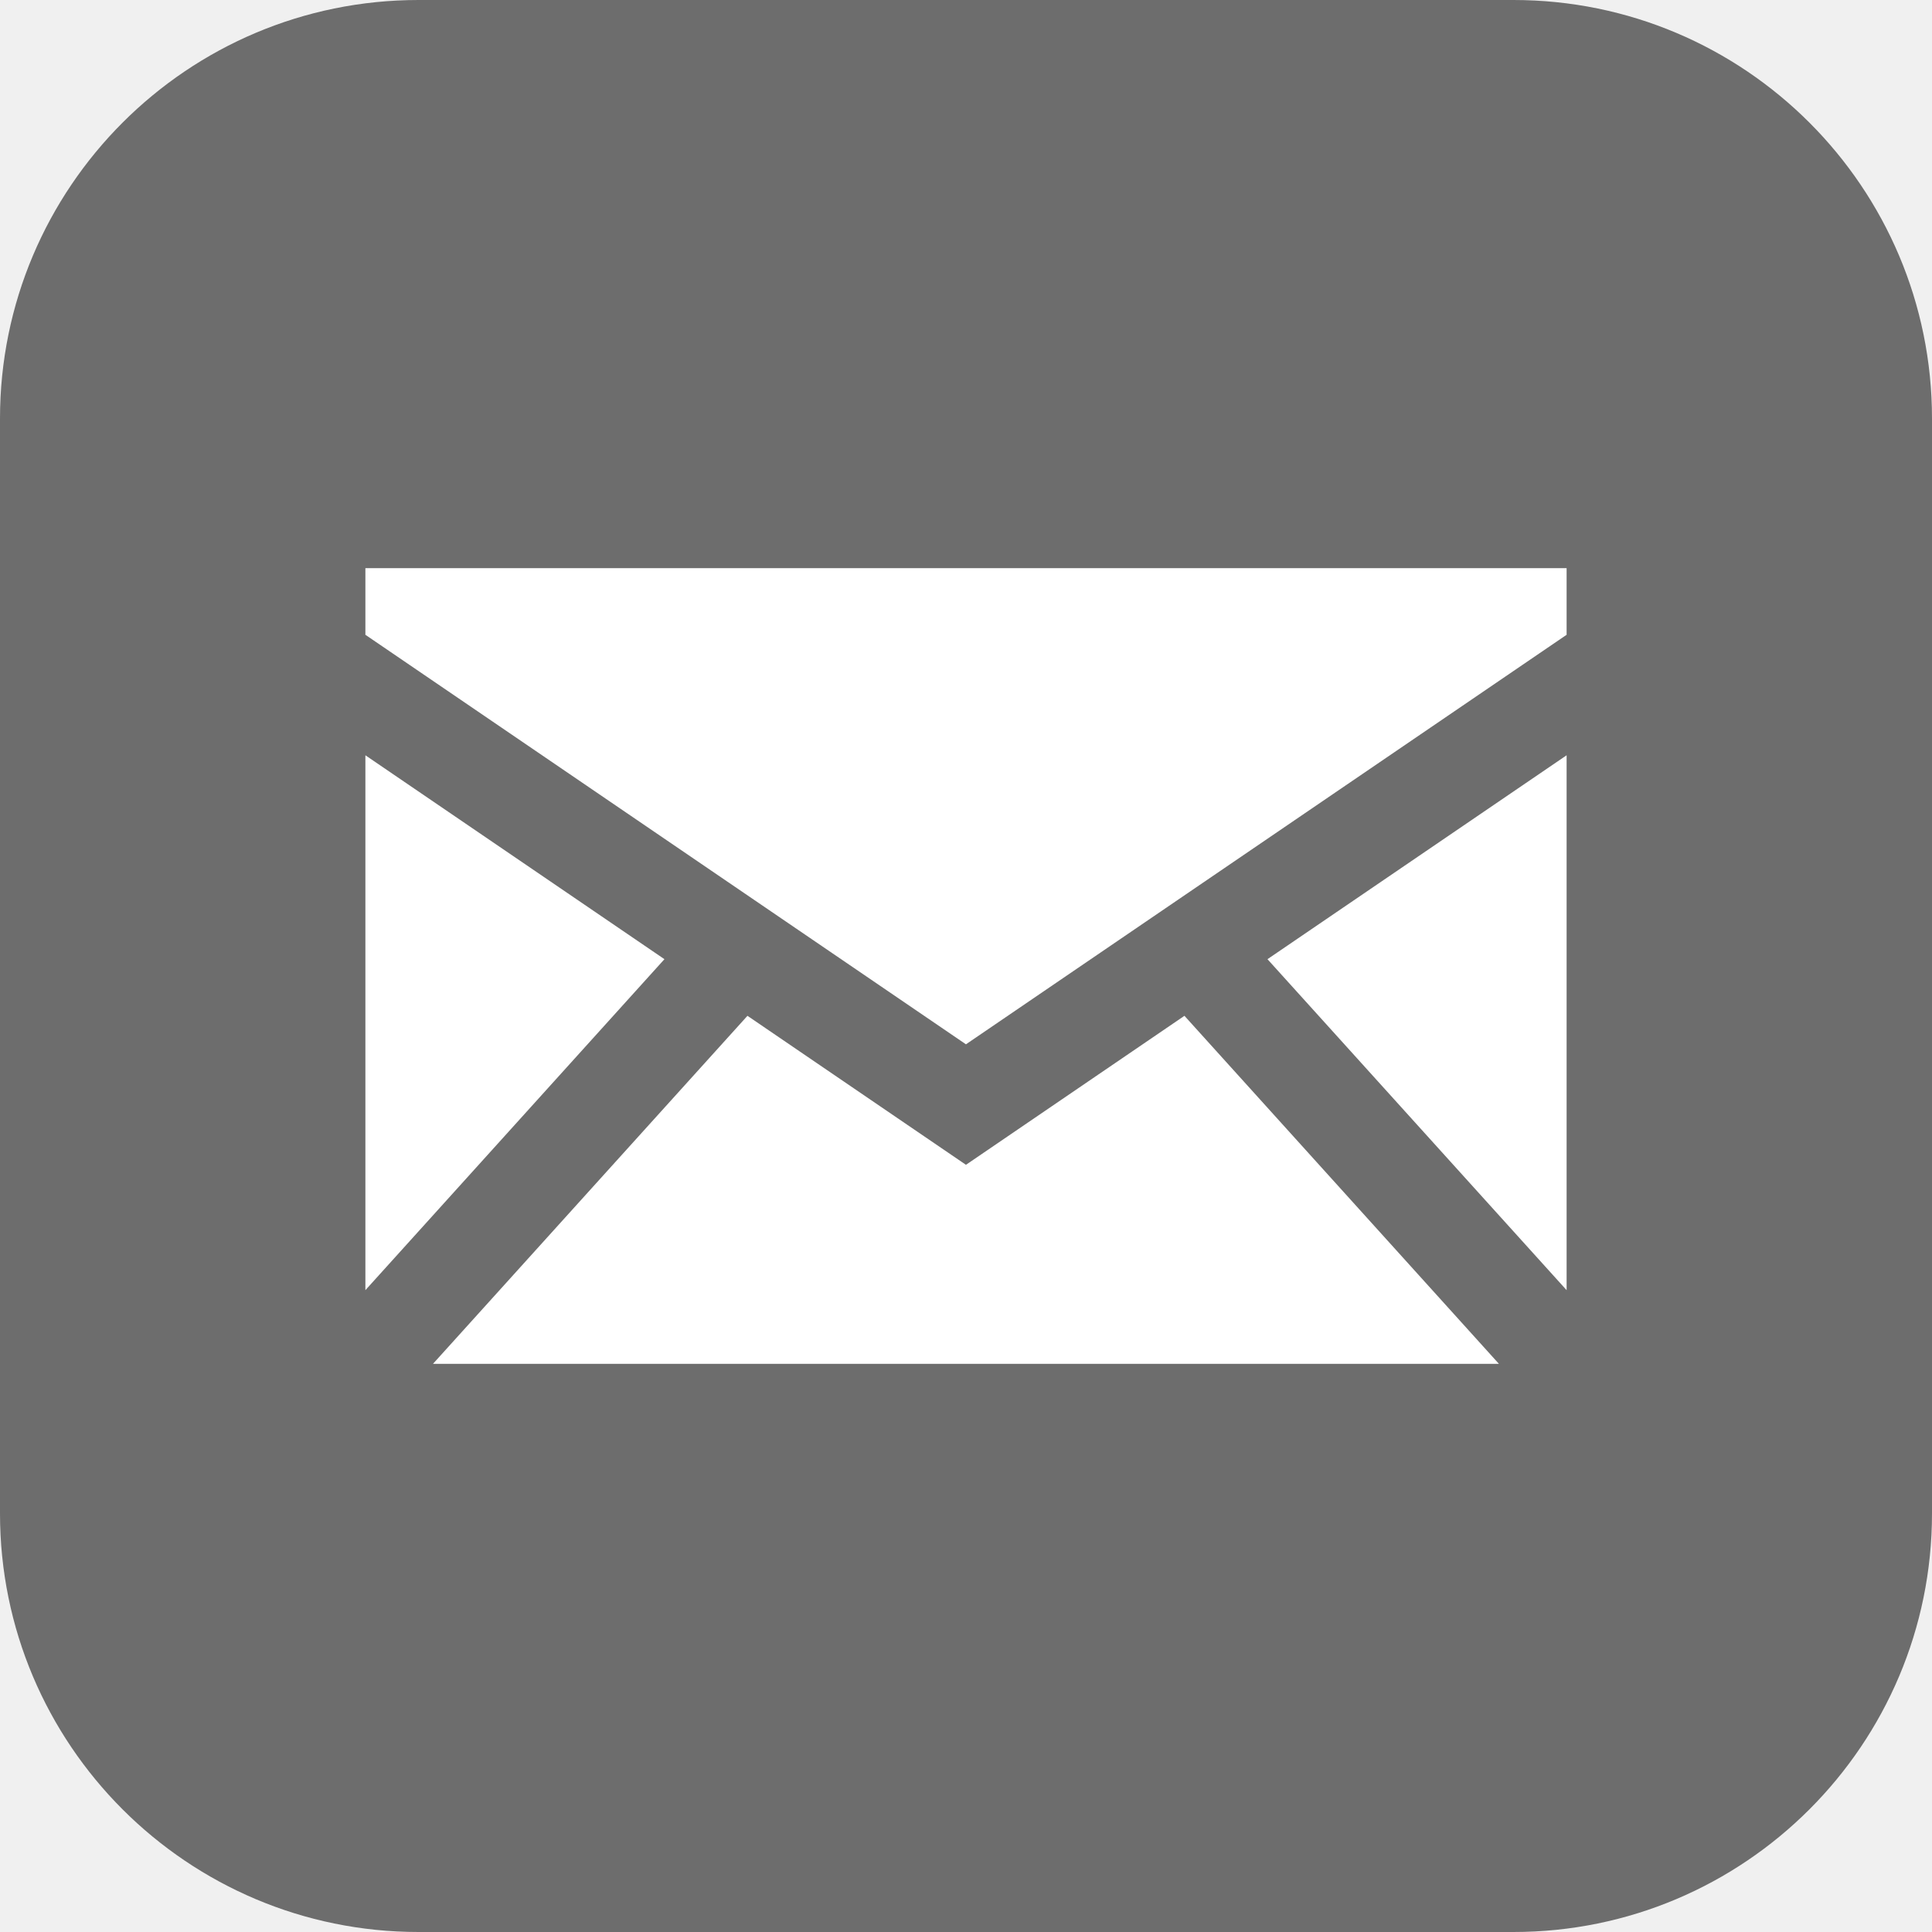
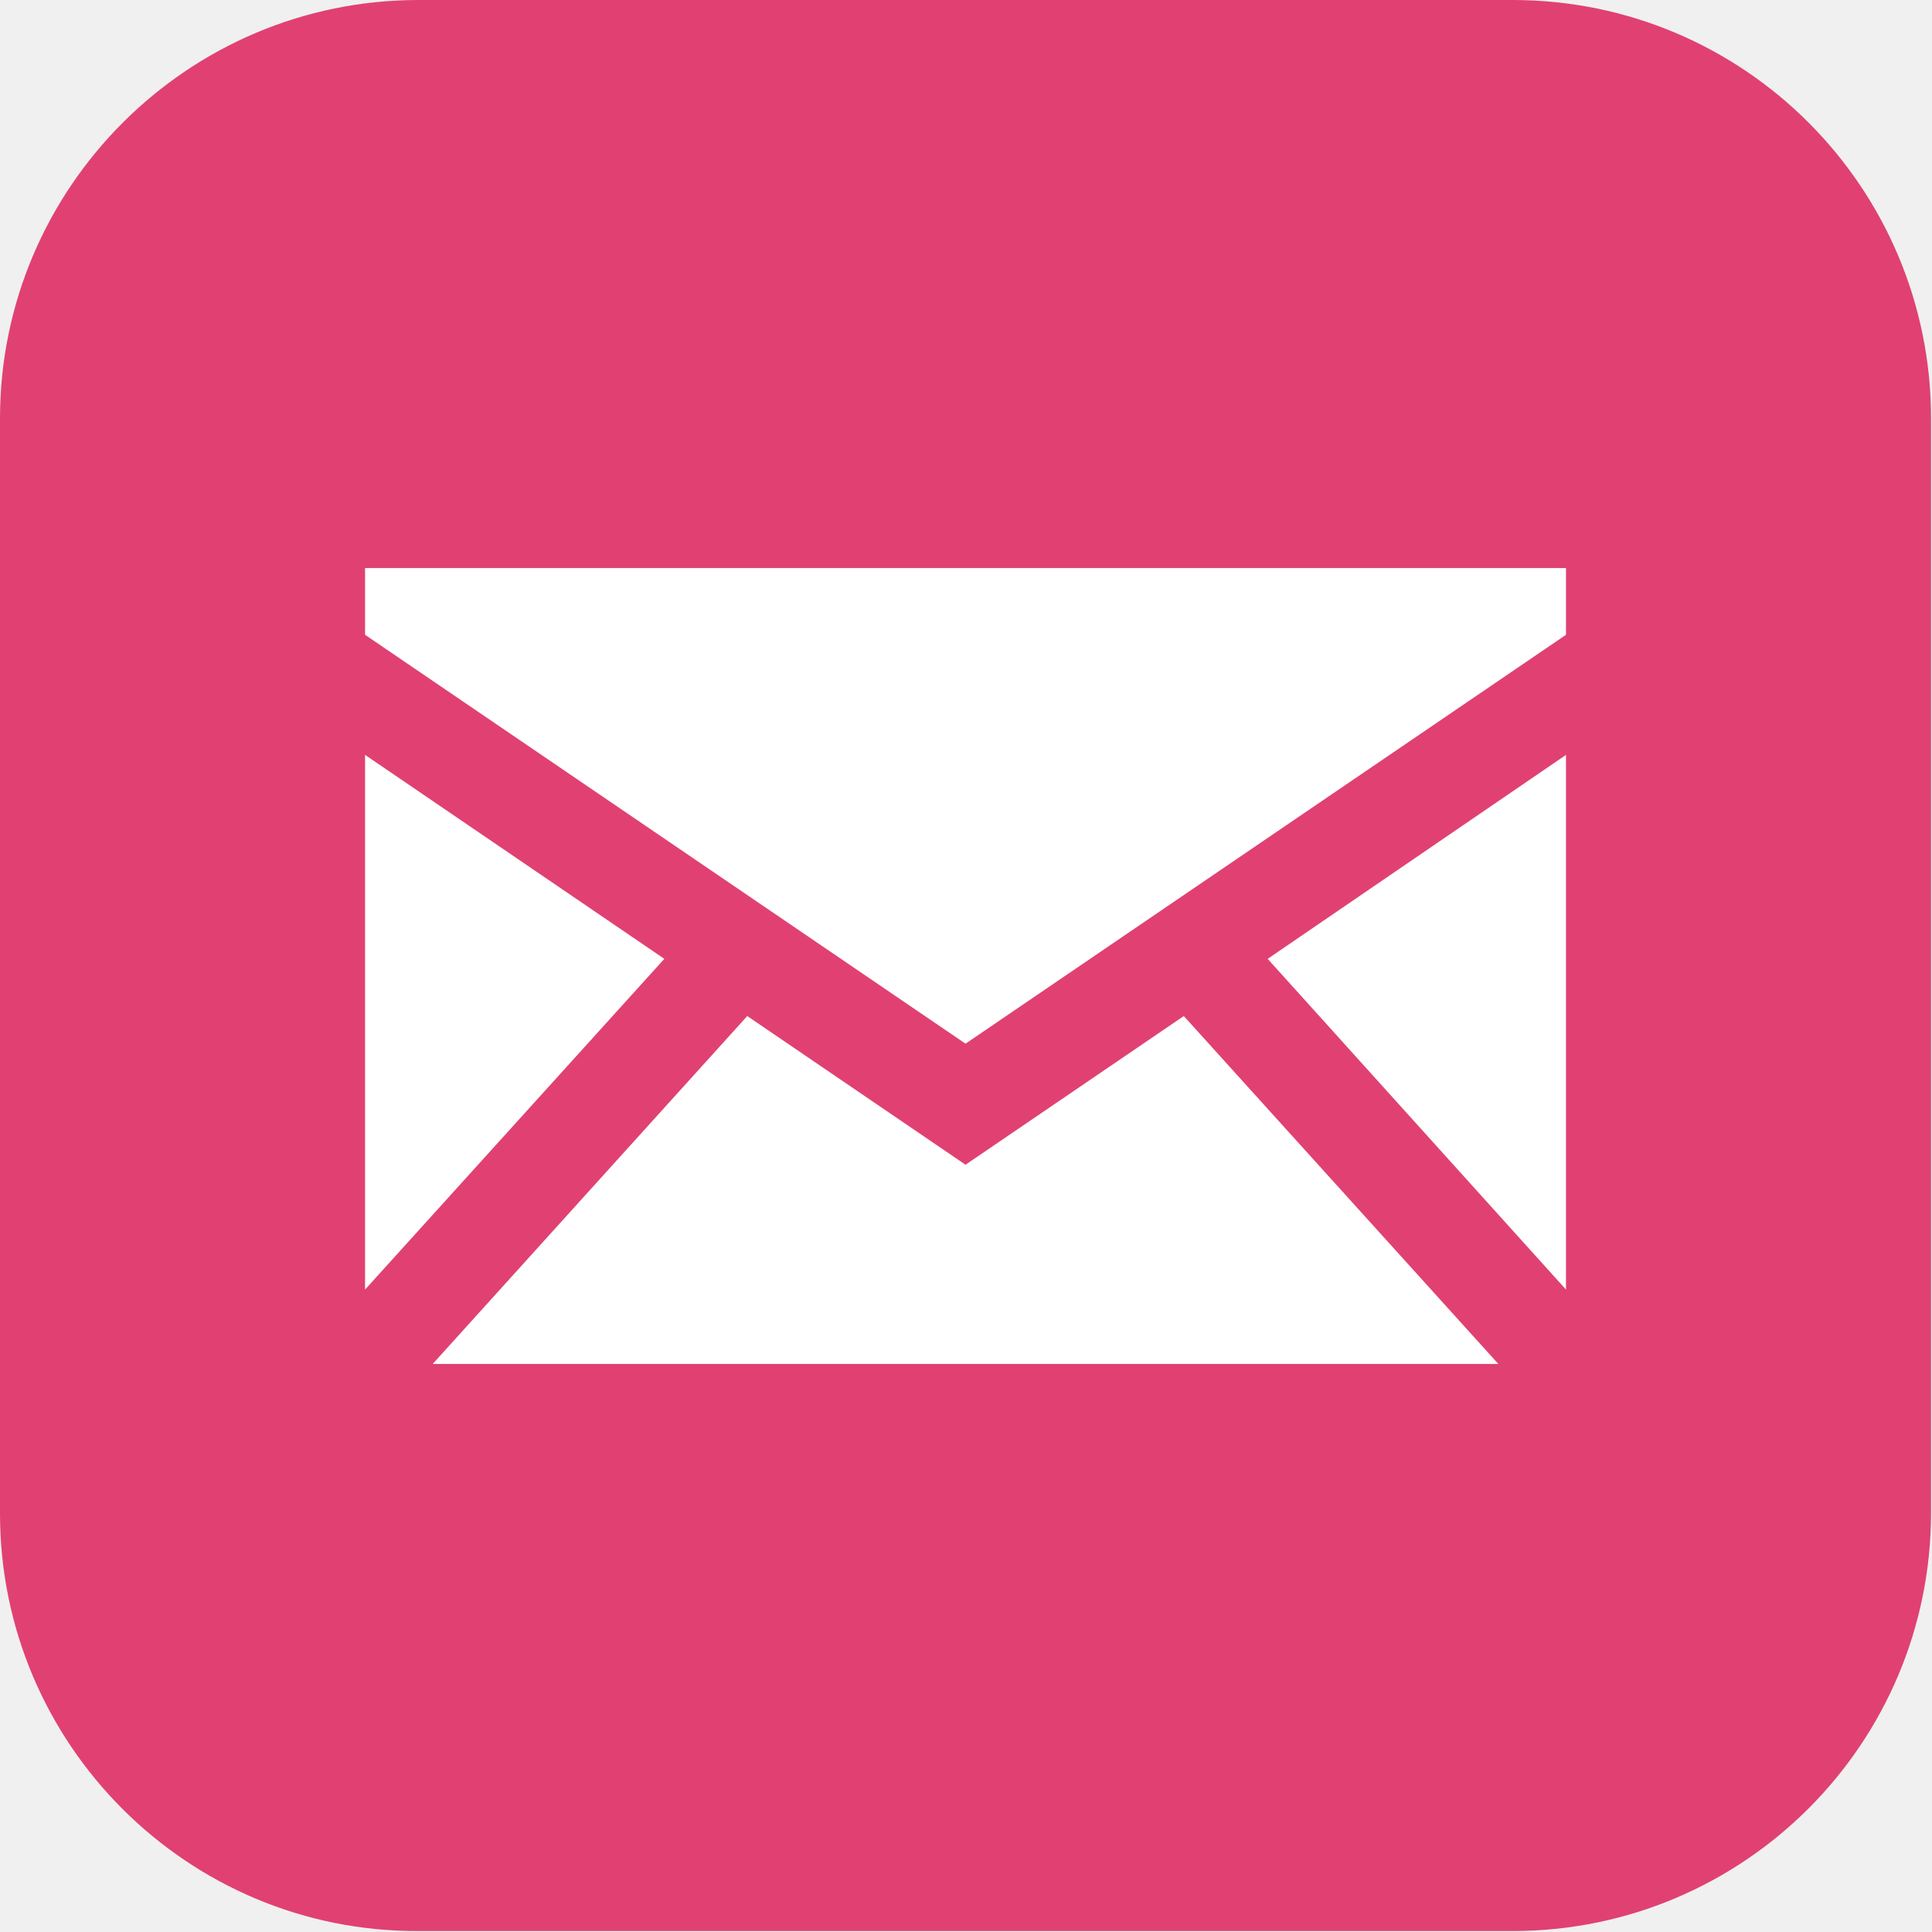
- <svg xmlns="http://www.w3.org/2000/svg" viewBox="0 0 202.67 202.67">
-   <defs>
-     <style>.cls-1{fill:#6d6d6d;}.cls-2{fill:#fff;}</style>
-   </defs>
-   <g id="Capa_2" data-name="Capa 2">
-     <g id="_àð_1" data-name="˜àð_1">
-       <rect class="cls-1" width="202.67" height="202.67" rx="43.91" />
-       <polygon class="cls-2" points="38.33 79.23 38.33 135.34 69.7 100.62 38.33 79.23" />
-       <polygon class="cls-2" points="101.33 122.19 78.41 106.56 45.42 143.07 157.24 143.07 124.25 106.56 101.33 122.19" />
-       <polygon class="cls-2" points="164.34 135.34 164.34 79.23 132.96 100.62 164.34 135.34" />
-       <polygon class="cls-2" points="38.33 59.6 38.33 66.59 101.33 109.55 164.34 66.59 164.34 59.6 38.33 59.6" />
+ <svg xmlns="http://www.w3.org/2000/svg" version="1.1" id="Capa_1" x="0px" y="0px" viewBox="0 0 202.7 202.7" style="enable-background:new 0 0 202.7 202.7;" xml:space="preserve">
+   <style type="text/css">
+ 	.st0{fill:#E04172;}
+ 	.st1{fill:#FFFFFF;}
+ </style>
+   <g id="Capa_2_1_">
+     <g id="_àð_1">
+       <path class="st0" d="M43.9,0h114.8c24.3,0,43.9,19.7,43.9,43.9v114.8c0,24.3-19.7,43.9-43.9,43.9H43.9C19.7,202.7,0,183,0,158.8    V43.9C0,19.7,19.7,0,43.9,0z" />
+       <polygon class="st1" points="38.3,79.2 38.3,135.3 69.7,100.6   " />
+       <polygon class="st1" points="101.3,122.2 78.4,106.6 45.4,143.1 157.2,143.1 124.2,106.6   " />
+       <polygon class="st1" points="164.3,135.3 164.3,79.2 133,100.6   " />
+       <polygon class="st1" points="38.3,59.6 38.3,66.6 101.3,109.5 164.3,66.6 164.3,59.6   " />
    </g>
  </g>
</svg>
